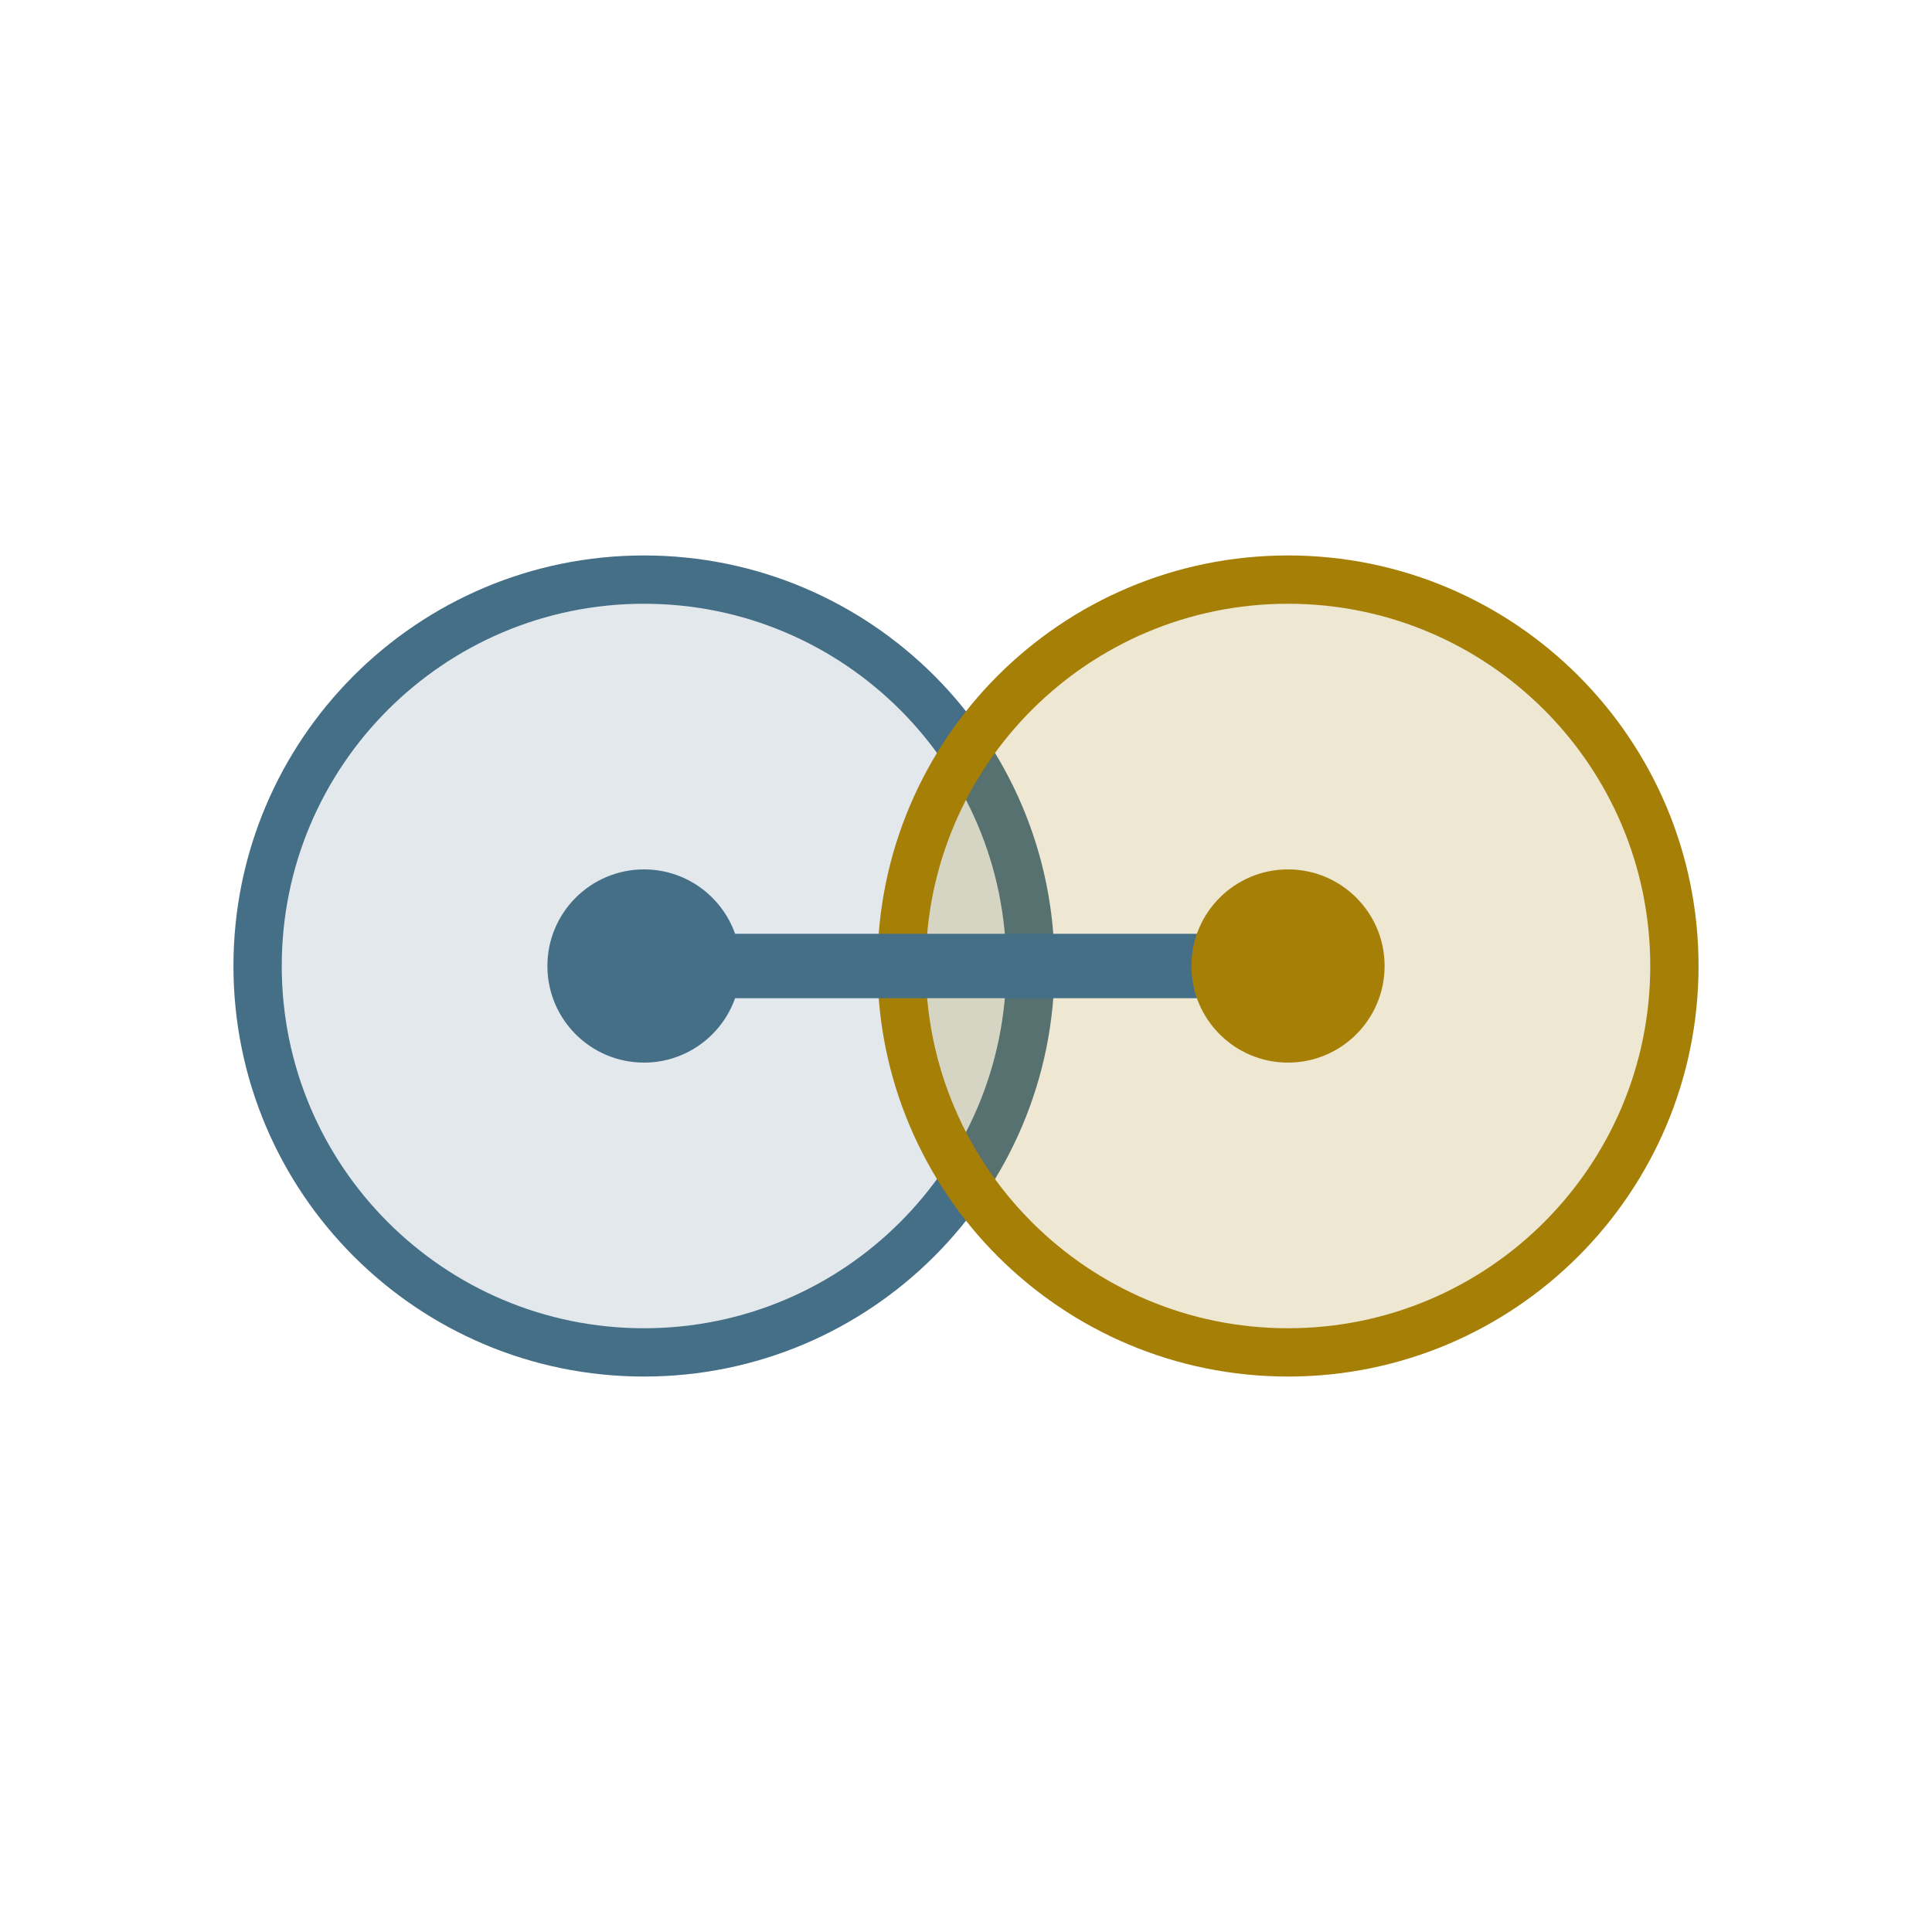
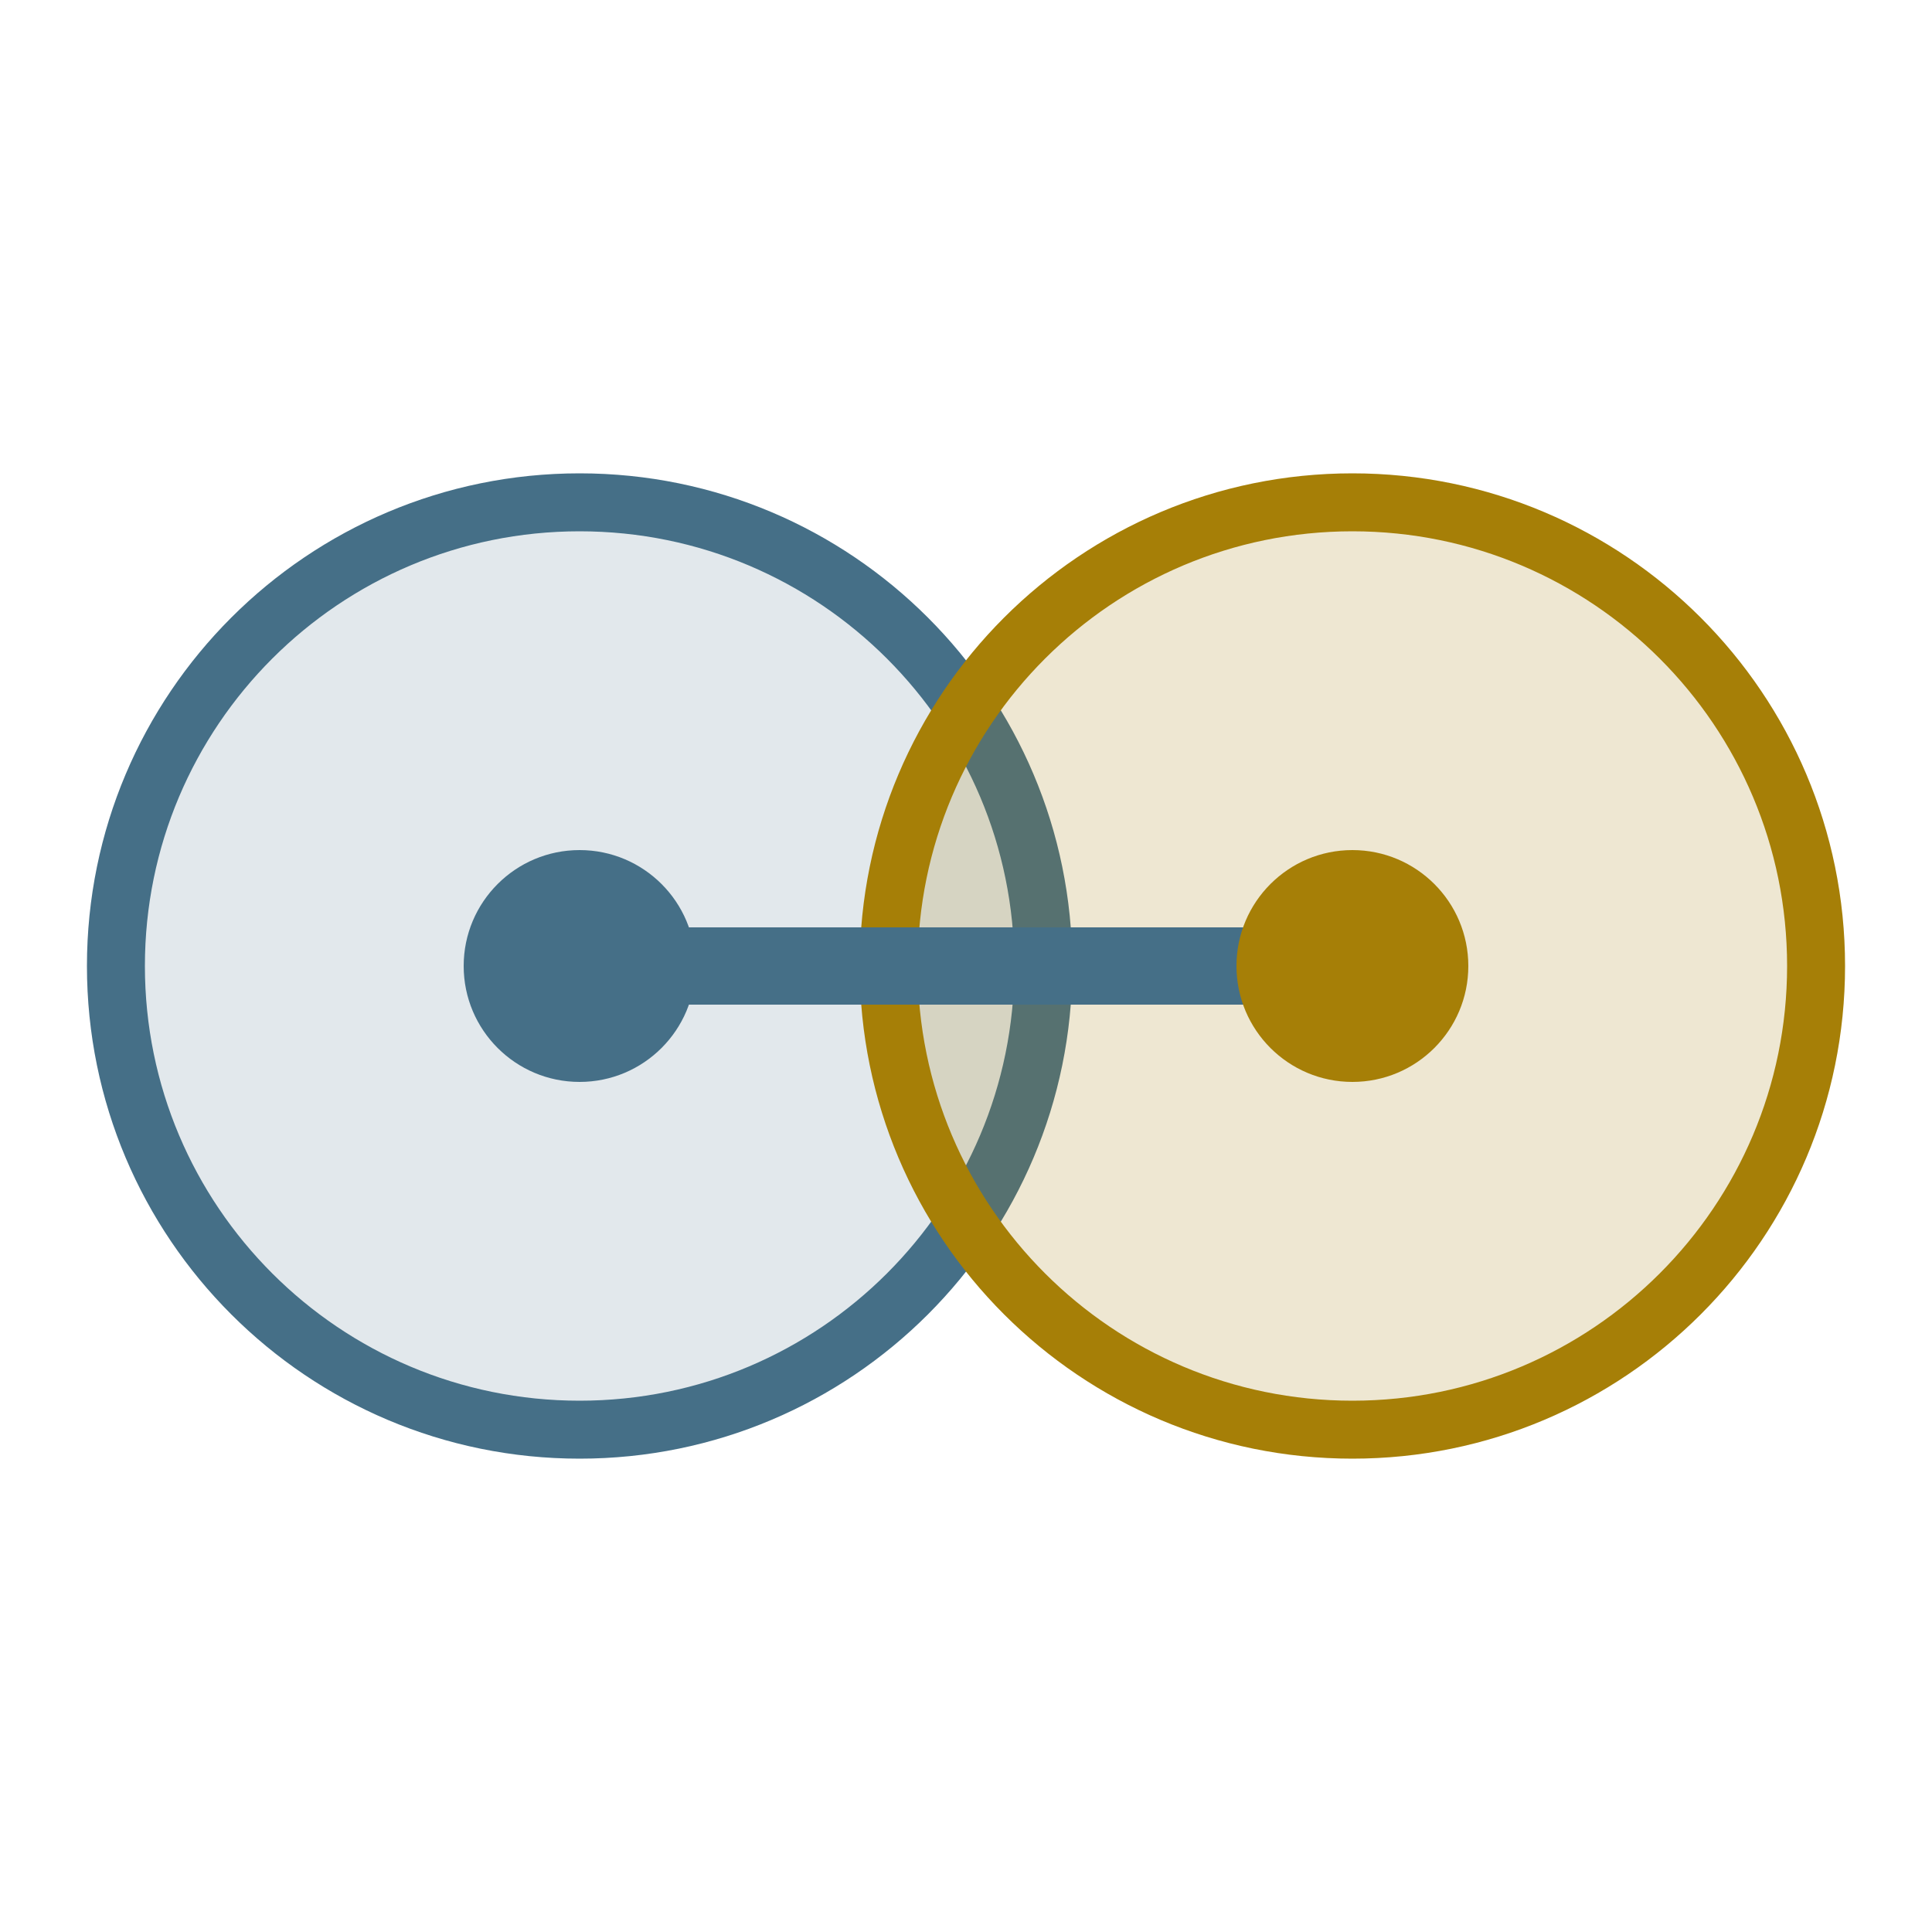
- <svg xmlns="http://www.w3.org/2000/svg" viewBox="0 0 120 120">
+ <svg xmlns="http://www.w3.org/2000/svg" viewBox="10 10 100 100">
  <circle cx="40" cy="60" r="24" fill="#456f87" fill-opacity="0.16" stroke="#456f87" stroke-width="3" />
  <circle cx="80" cy="60" r="24" fill="#a67f07" fill-opacity="0.18" stroke="#a67f07" stroke-width="3" />
  <line x1="40" y1="60" x2="80" y2="60" stroke="#456f87" stroke-width="4" />
  <circle cx="40" cy="60" r="6" fill="#456f87" />
  <circle cx="80" cy="60" r="6" fill="#a67f07" />
</svg>
